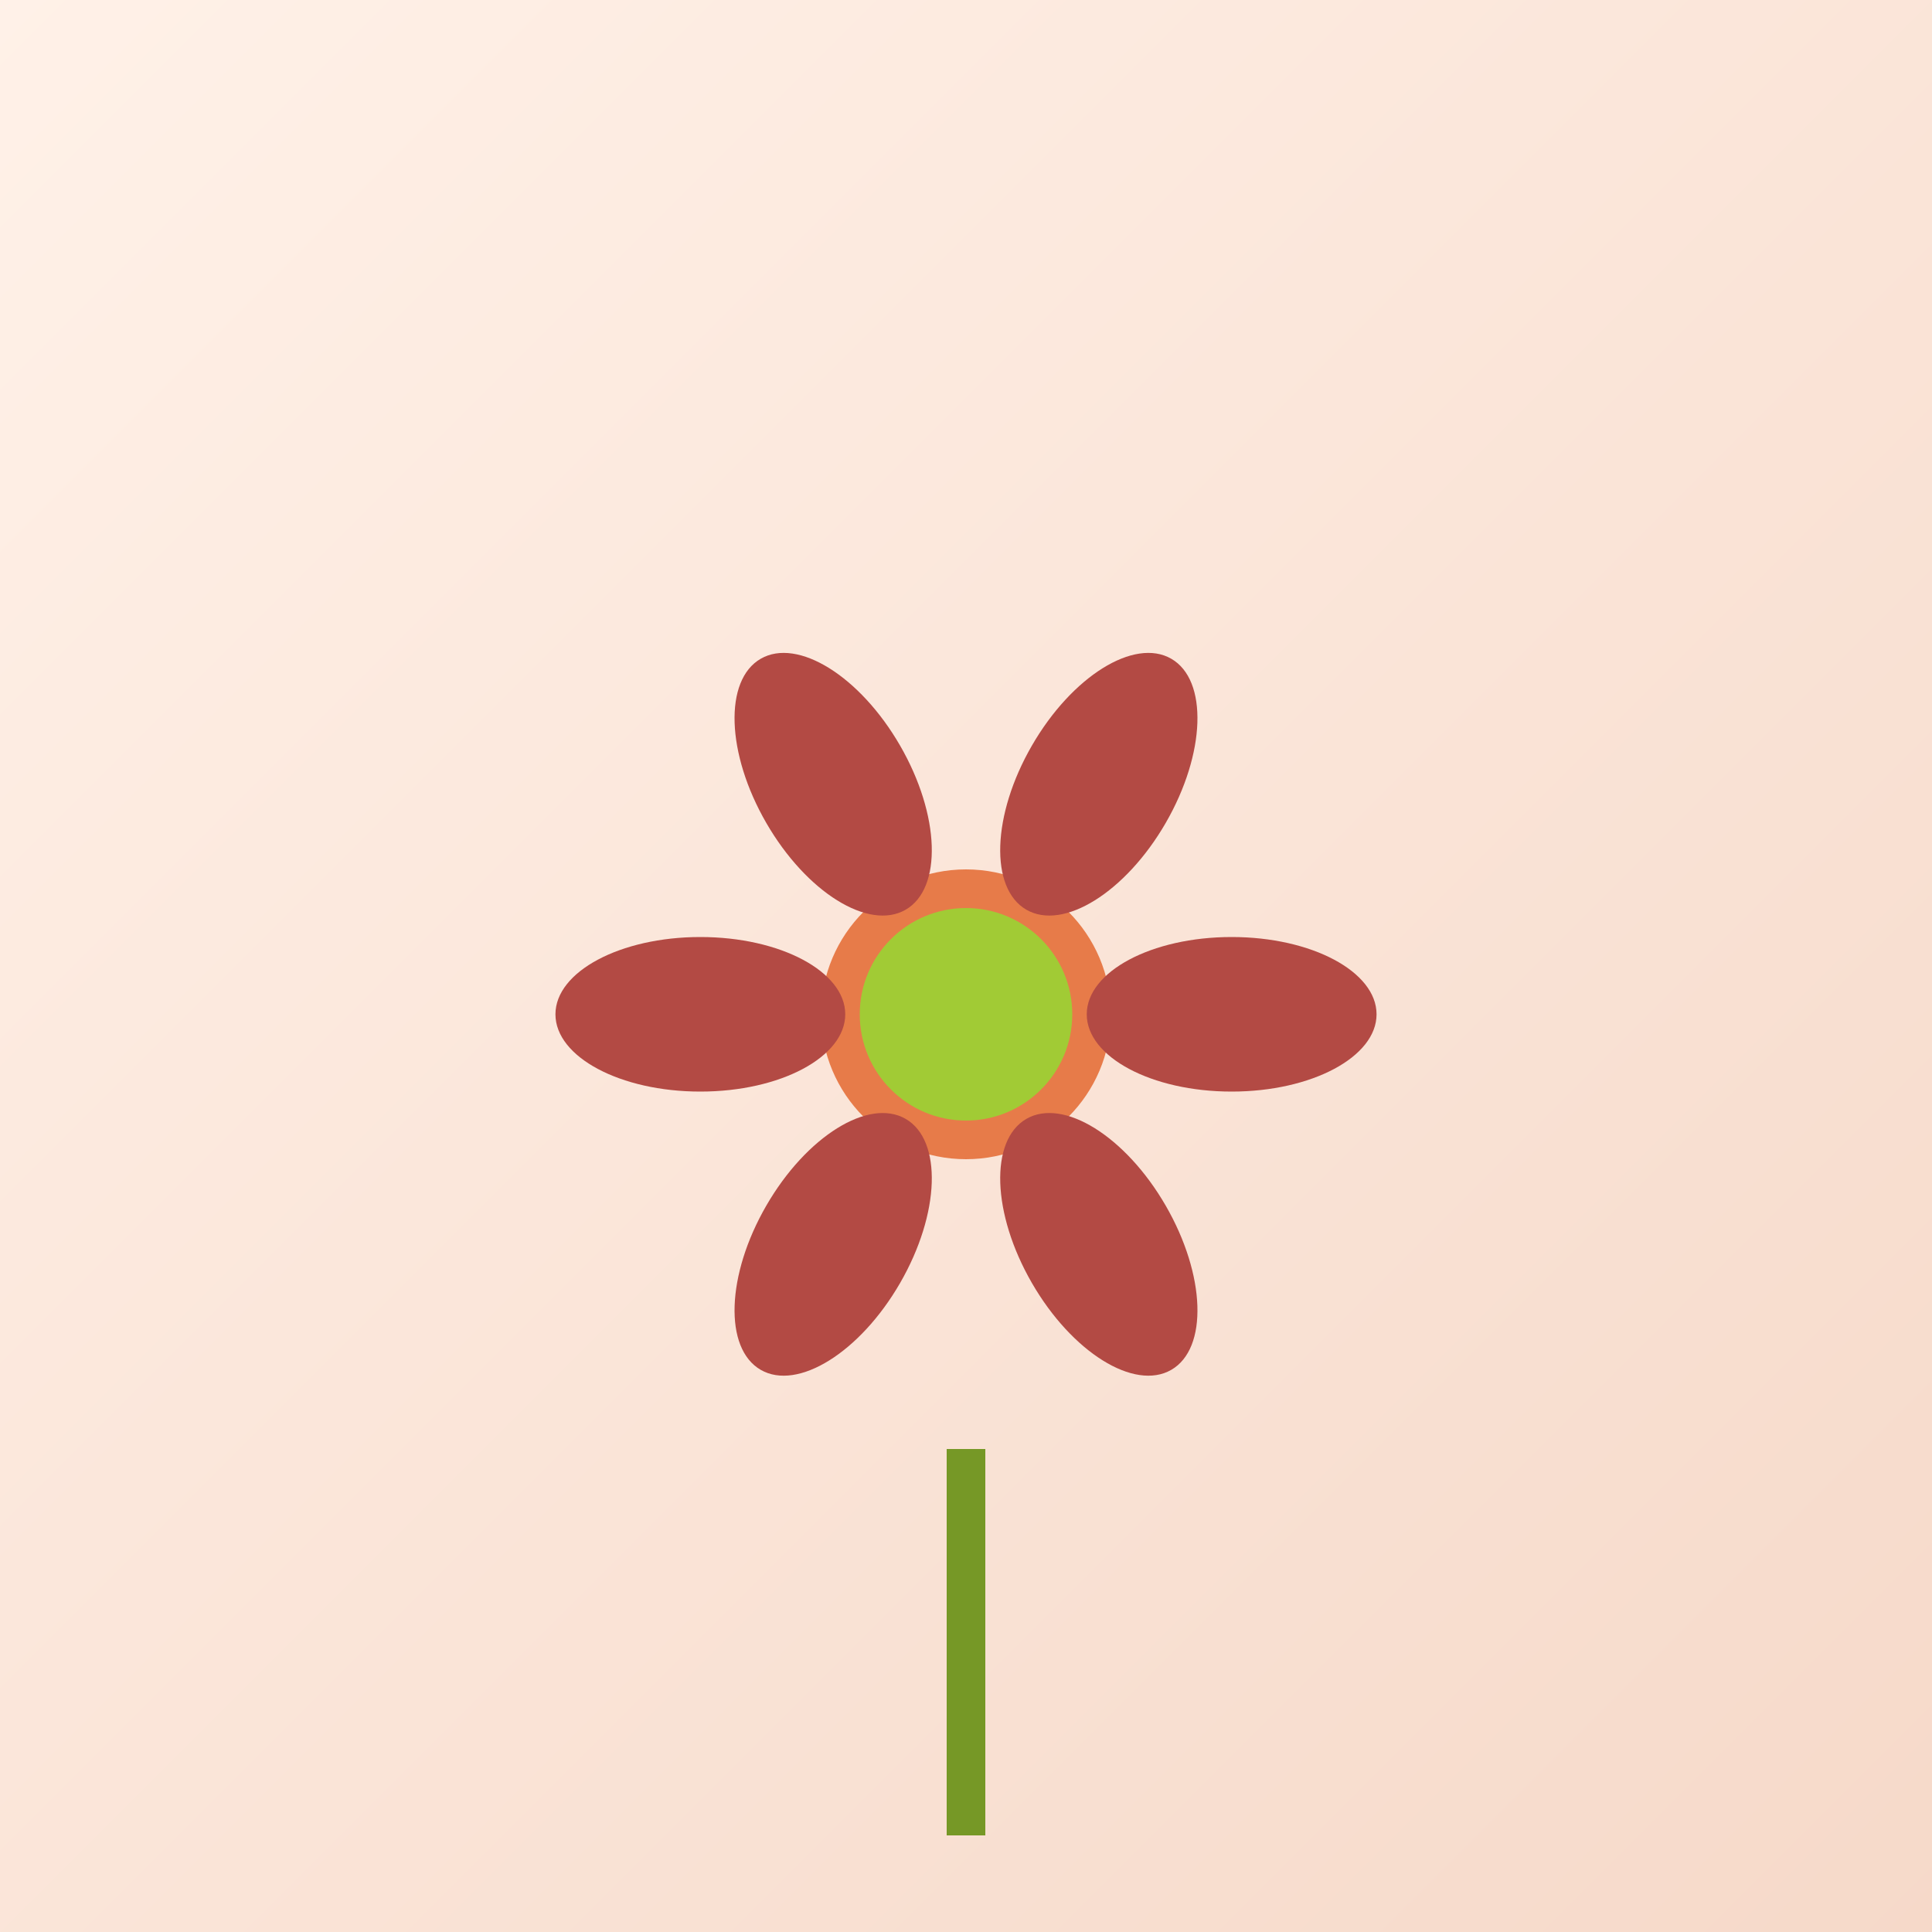
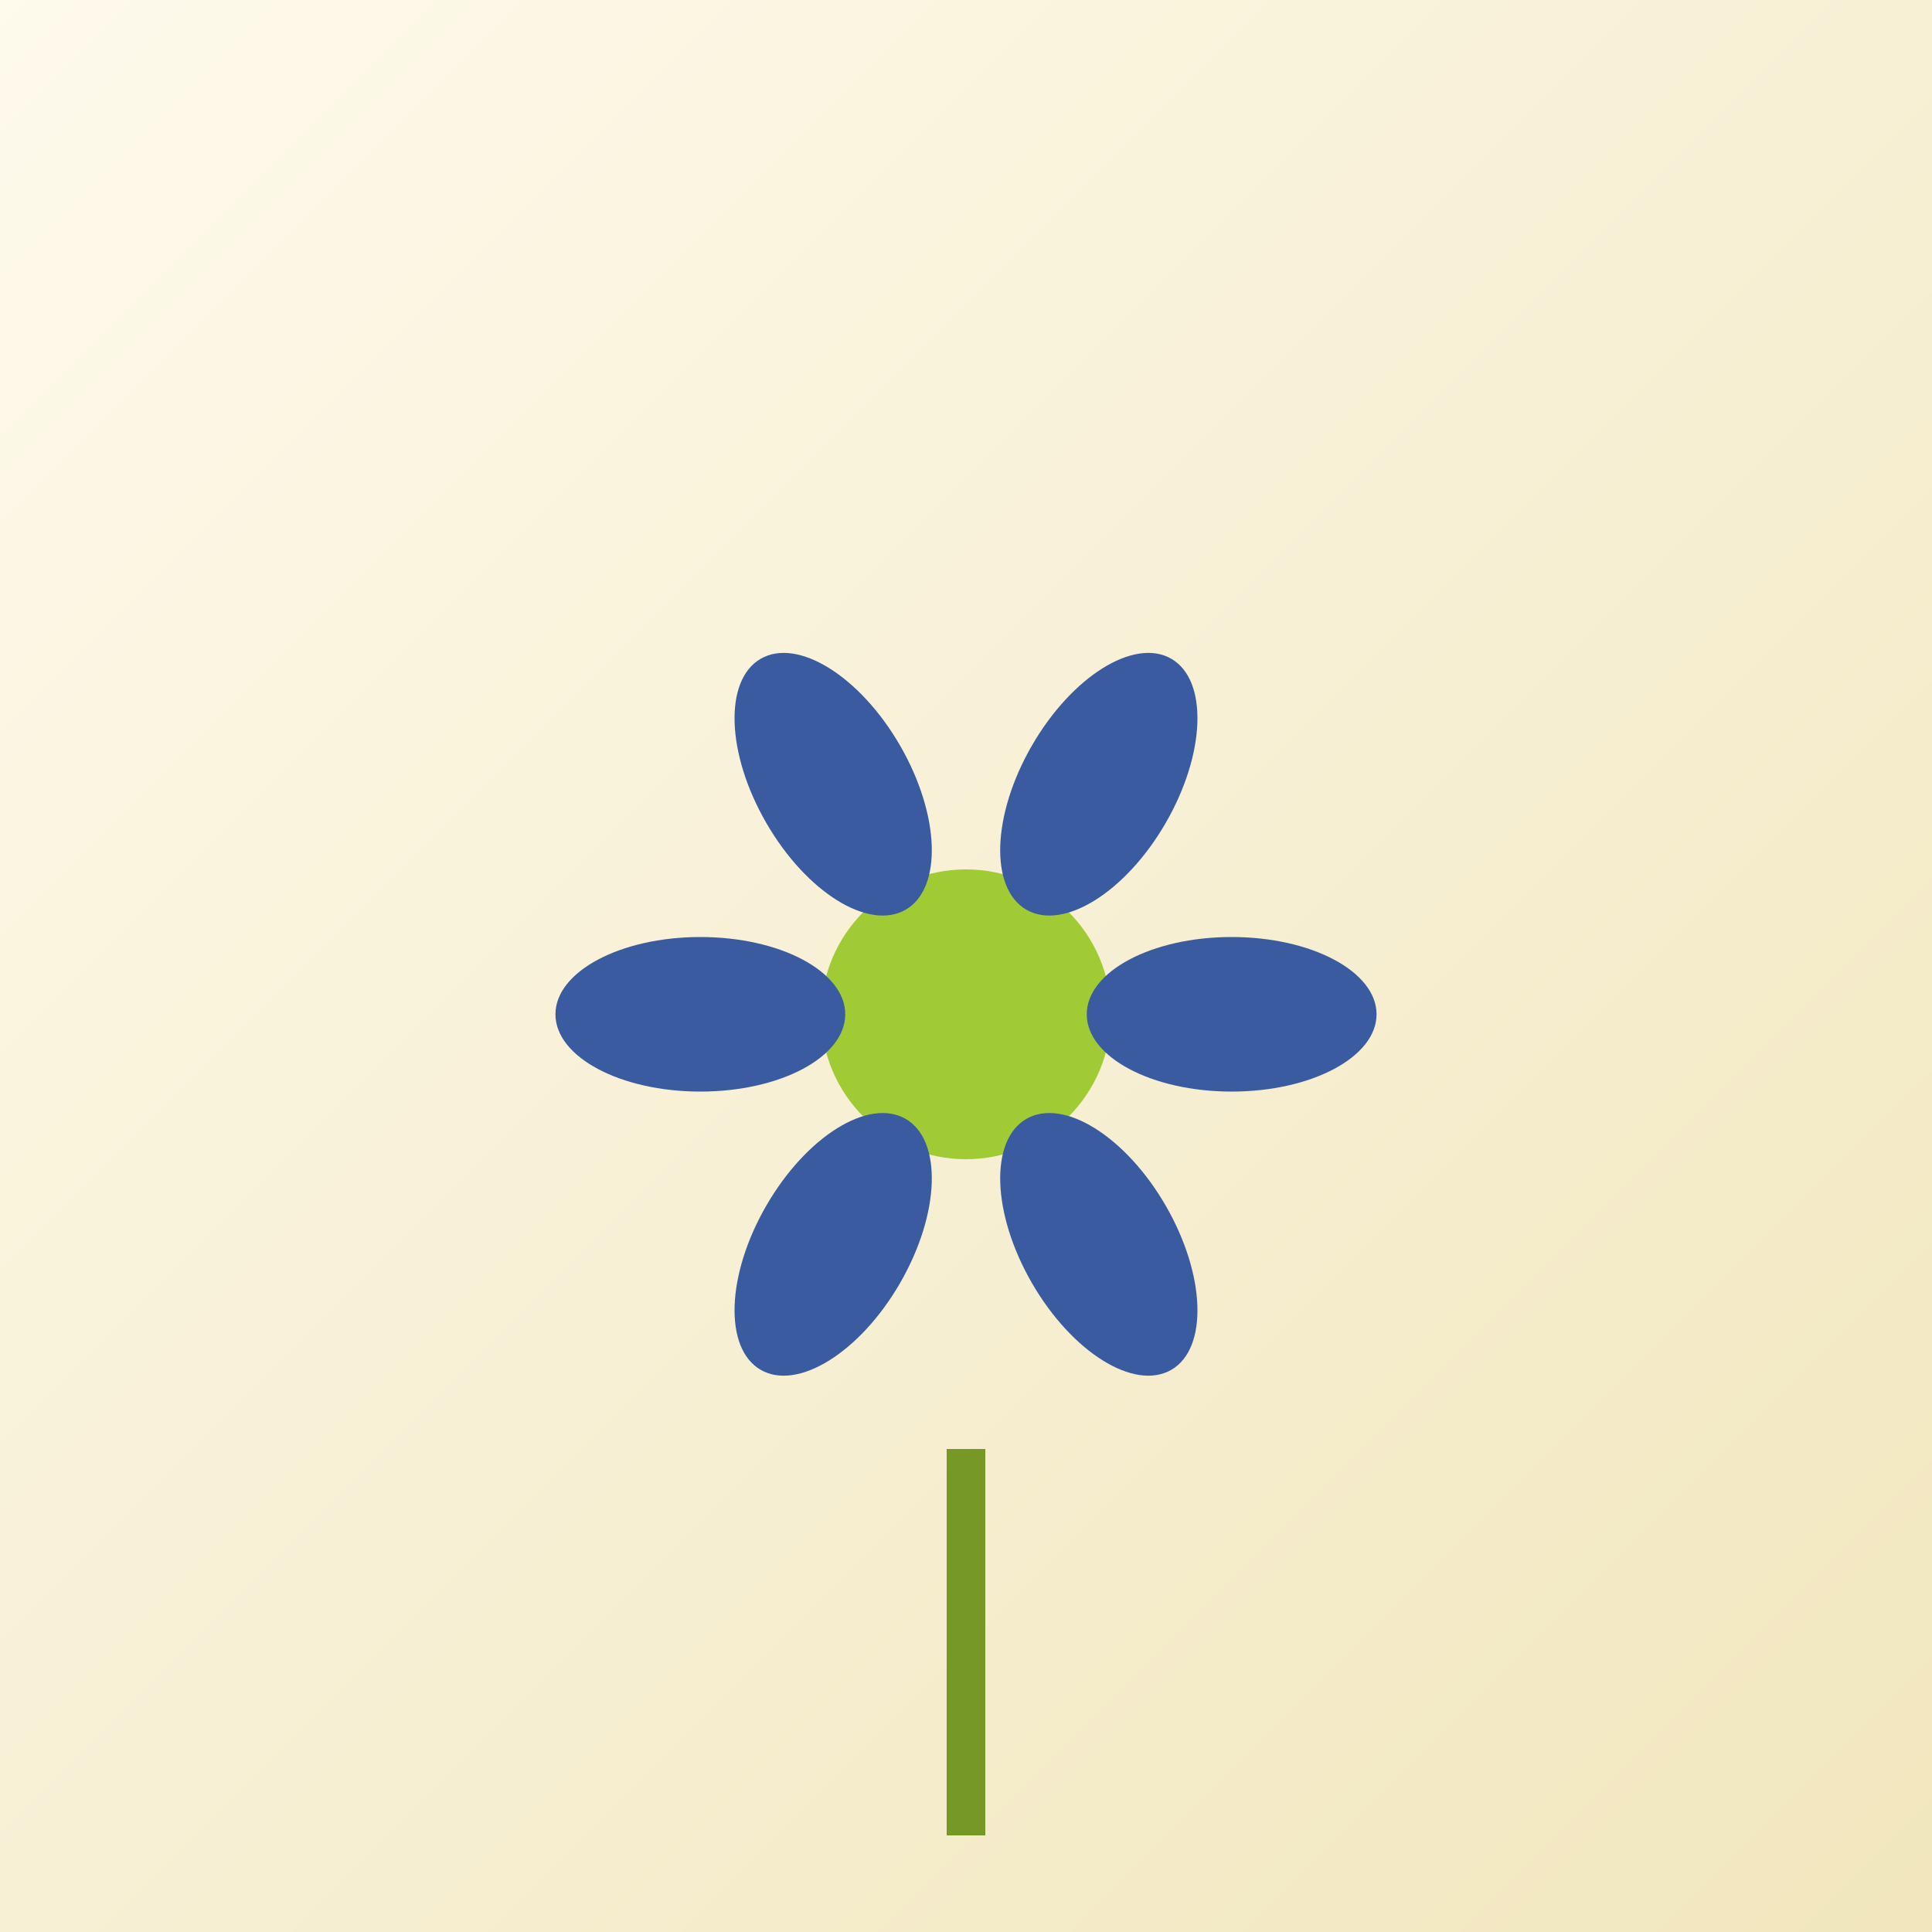
<svg xmlns="http://www.w3.org/2000/svg" viewBox="0 0 400 400" role="img">
  <defs>
    <linearGradient id="g" x1="0" y1="0" x2="1" y2="1">
-       <stop offset="0" stop-color="#FFF1E8" />
-       <stop offset="1" stop-color="#F6D9C9" />
+       <stop offset="0" stop-color="#FEFAEC" />
+       <stop offset="1" stop-color="#F1E6BD" />
    </linearGradient>
  </defs>
  <rect width="400" height="400" fill="url(#g)" />
-   <g fill="#E77B49">
+   <g fill="#A1CB35">
    <circle cx="200" cy="210" r="30" />
-     <ellipse cx="255.0" cy="210.0" rx="30" ry="16" transform="rotate(0.0 255.0 210.0)" fill="#B34A44" />
-     <ellipse cx="227.5" cy="257.631" rx="30" ry="16" transform="rotate(59.99995 227.5 257.6314)" fill="#B34A44" />
-     <ellipse cx="172.5" cy="257.631" rx="30" ry="16" transform="rotate(119.9999 172.5001 257.6314)" fill="#B34A44" />
-     <ellipse cx="145" cy="210" rx="30" ry="16" transform="rotate(179.9998 145 210.0001)" fill="#B34A44" />
-     <ellipse cx="172.5" cy="162.369" rx="30" ry="16" transform="rotate(239.9998 172.4998 162.3687)" fill="#B34A44" />
-     <ellipse cx="227.5" cy="162.368" rx="30" ry="16" transform="rotate(299.9997 227.4998 162.3685)" fill="#B34A44" />
+     <ellipse cx="255.0" cy="210.0" rx="30" ry="16" transform="rotate(0.0 255.0 210.0)" fill="#3A5BA0" />
+     <ellipse cx="227.5" cy="257.631" rx="30" ry="16" transform="rotate(59.99995 227.5 257.6314)" fill="#3A5BA0" />
+     <ellipse cx="172.5" cy="257.631" rx="30" ry="16" transform="rotate(119.9999 172.5001 257.6314)" fill="#3A5BA0" />
+     <ellipse cx="145" cy="210" rx="30" ry="16" transform="rotate(179.9998 145 210.0001)" fill="#3A5BA0" />
+     <ellipse cx="172.5" cy="162.369" rx="30" ry="16" transform="rotate(239.9998 172.4998 162.3687)" fill="#3A5BA0" />
+     <ellipse cx="227.5" cy="162.368" rx="30" ry="16" transform="rotate(299.9997 227.4998 162.3685)" fill="#3A5BA0" />
  </g>
  <circle cx="200" cy="210" r="22" fill="#A1CB35" />
  <path d="M200 300 V380" stroke="#769826" stroke-width="8" />
</svg>
